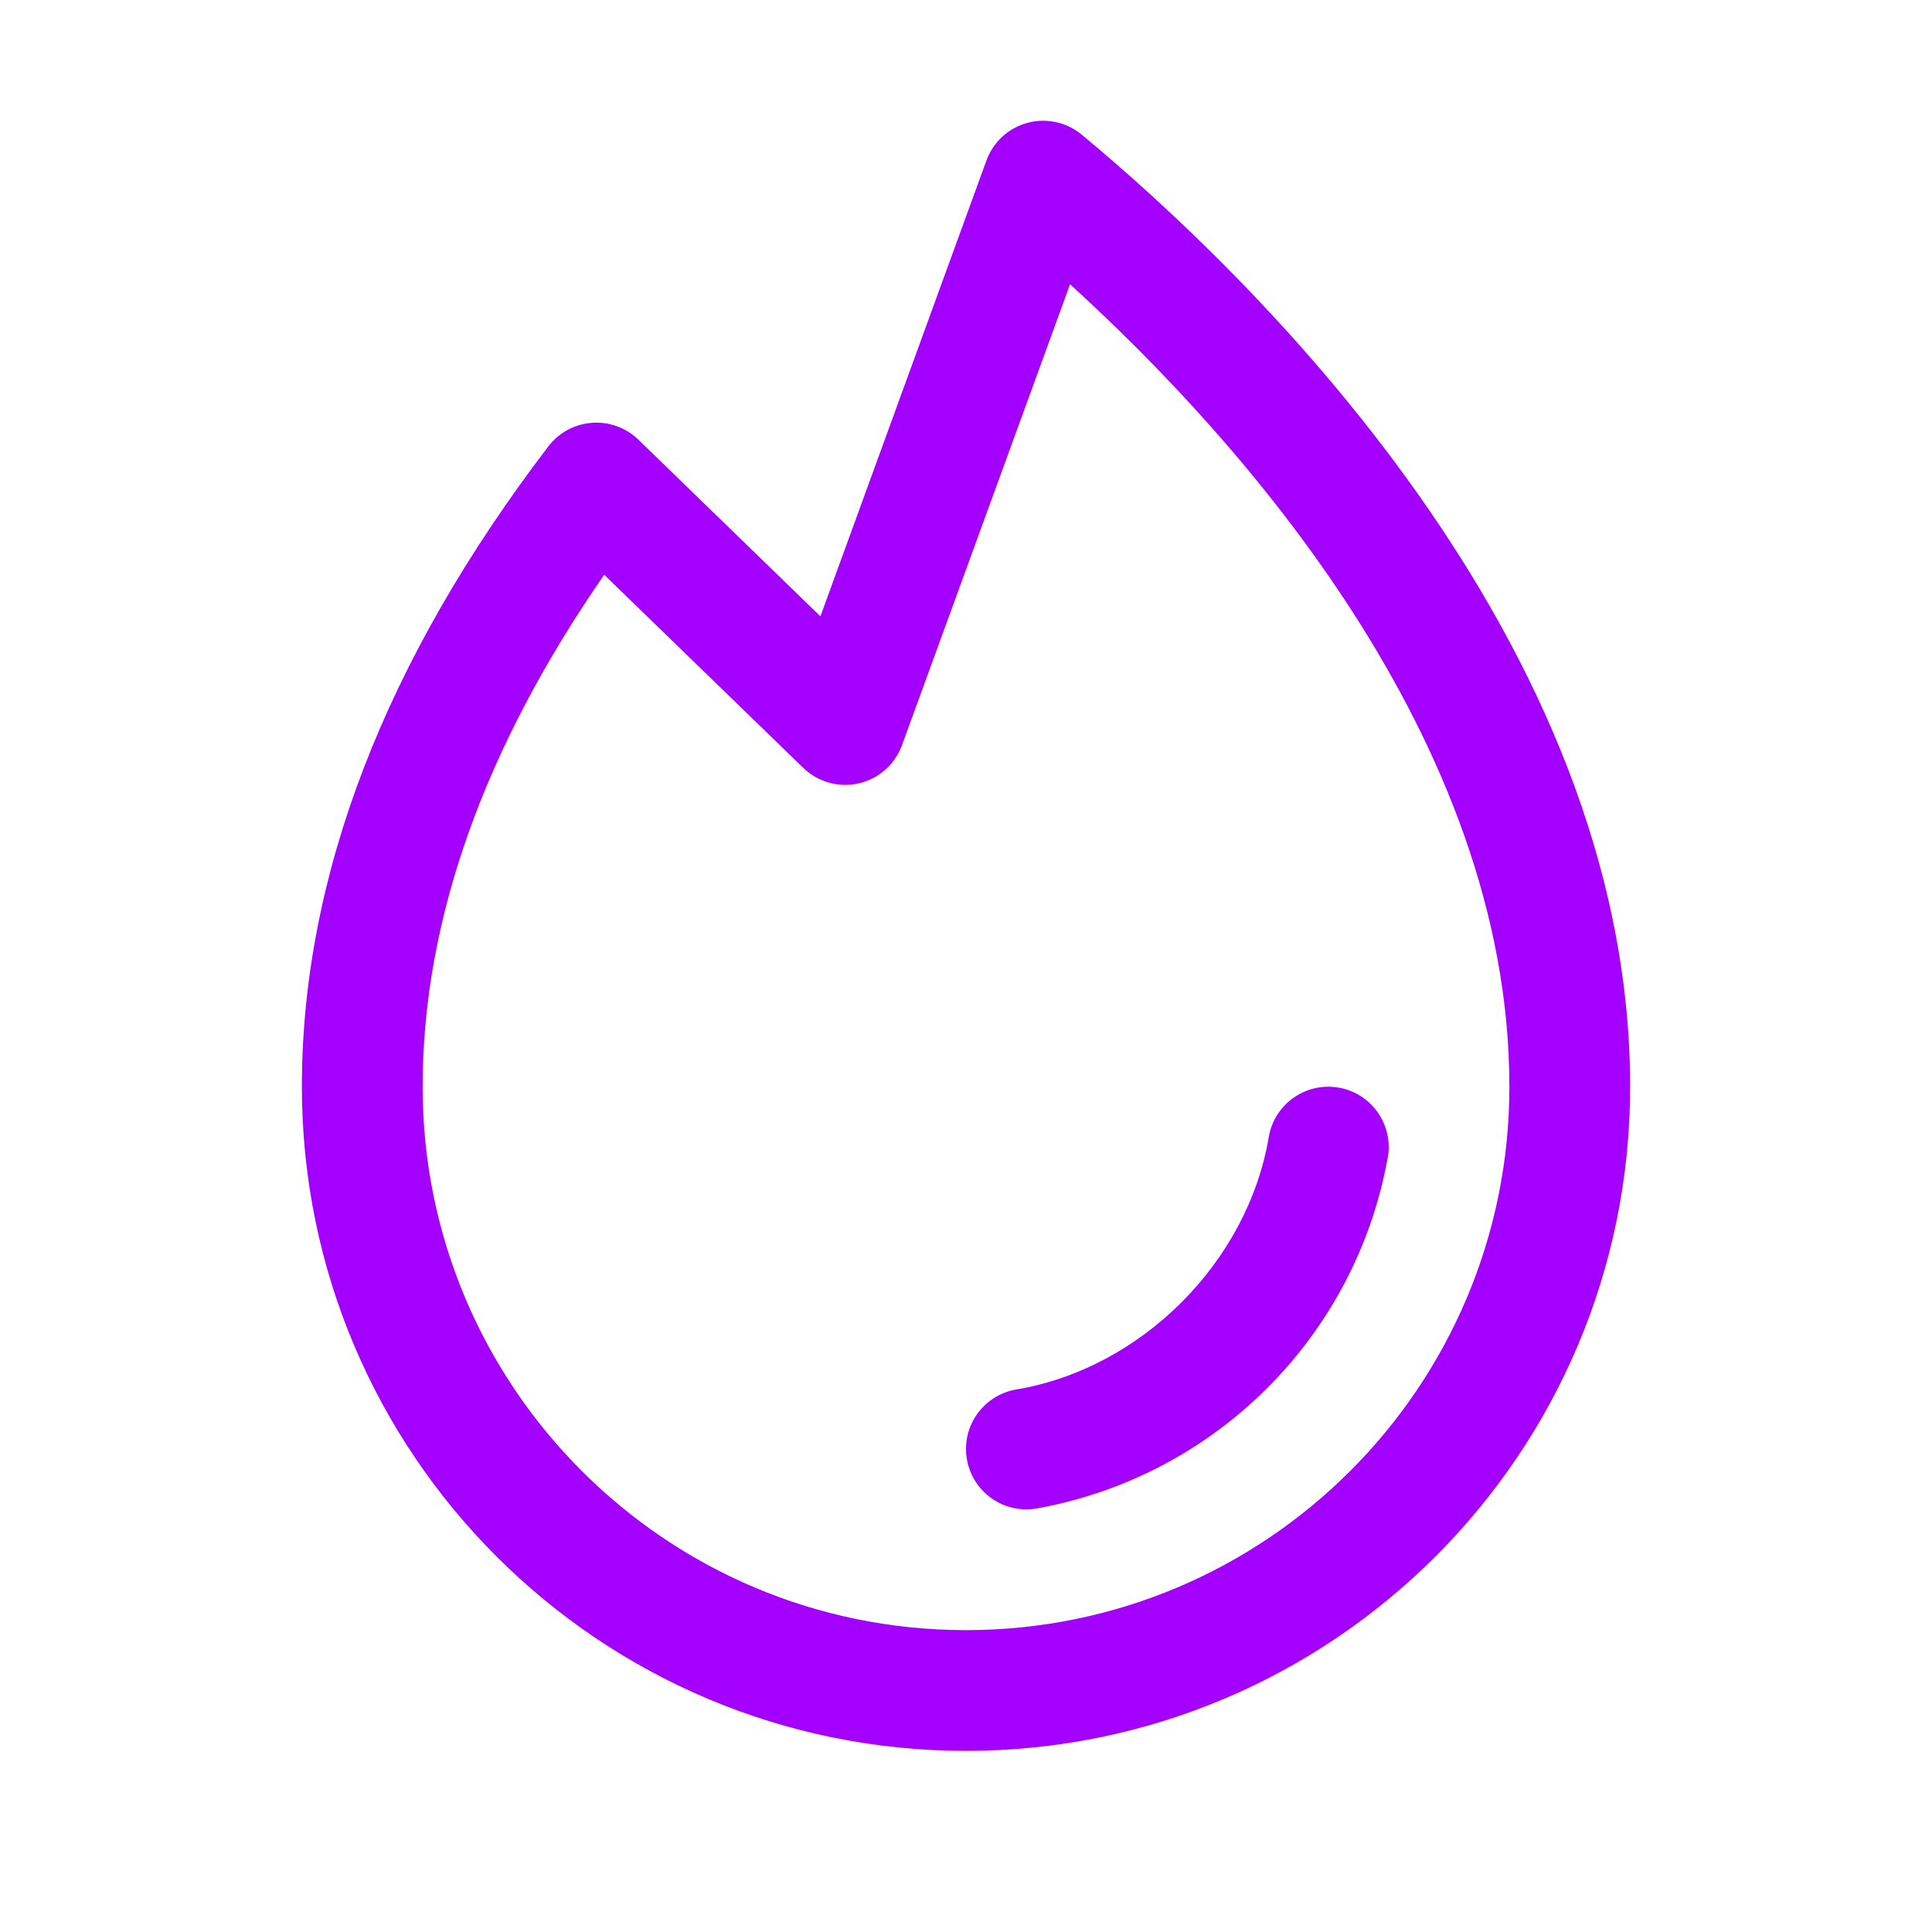
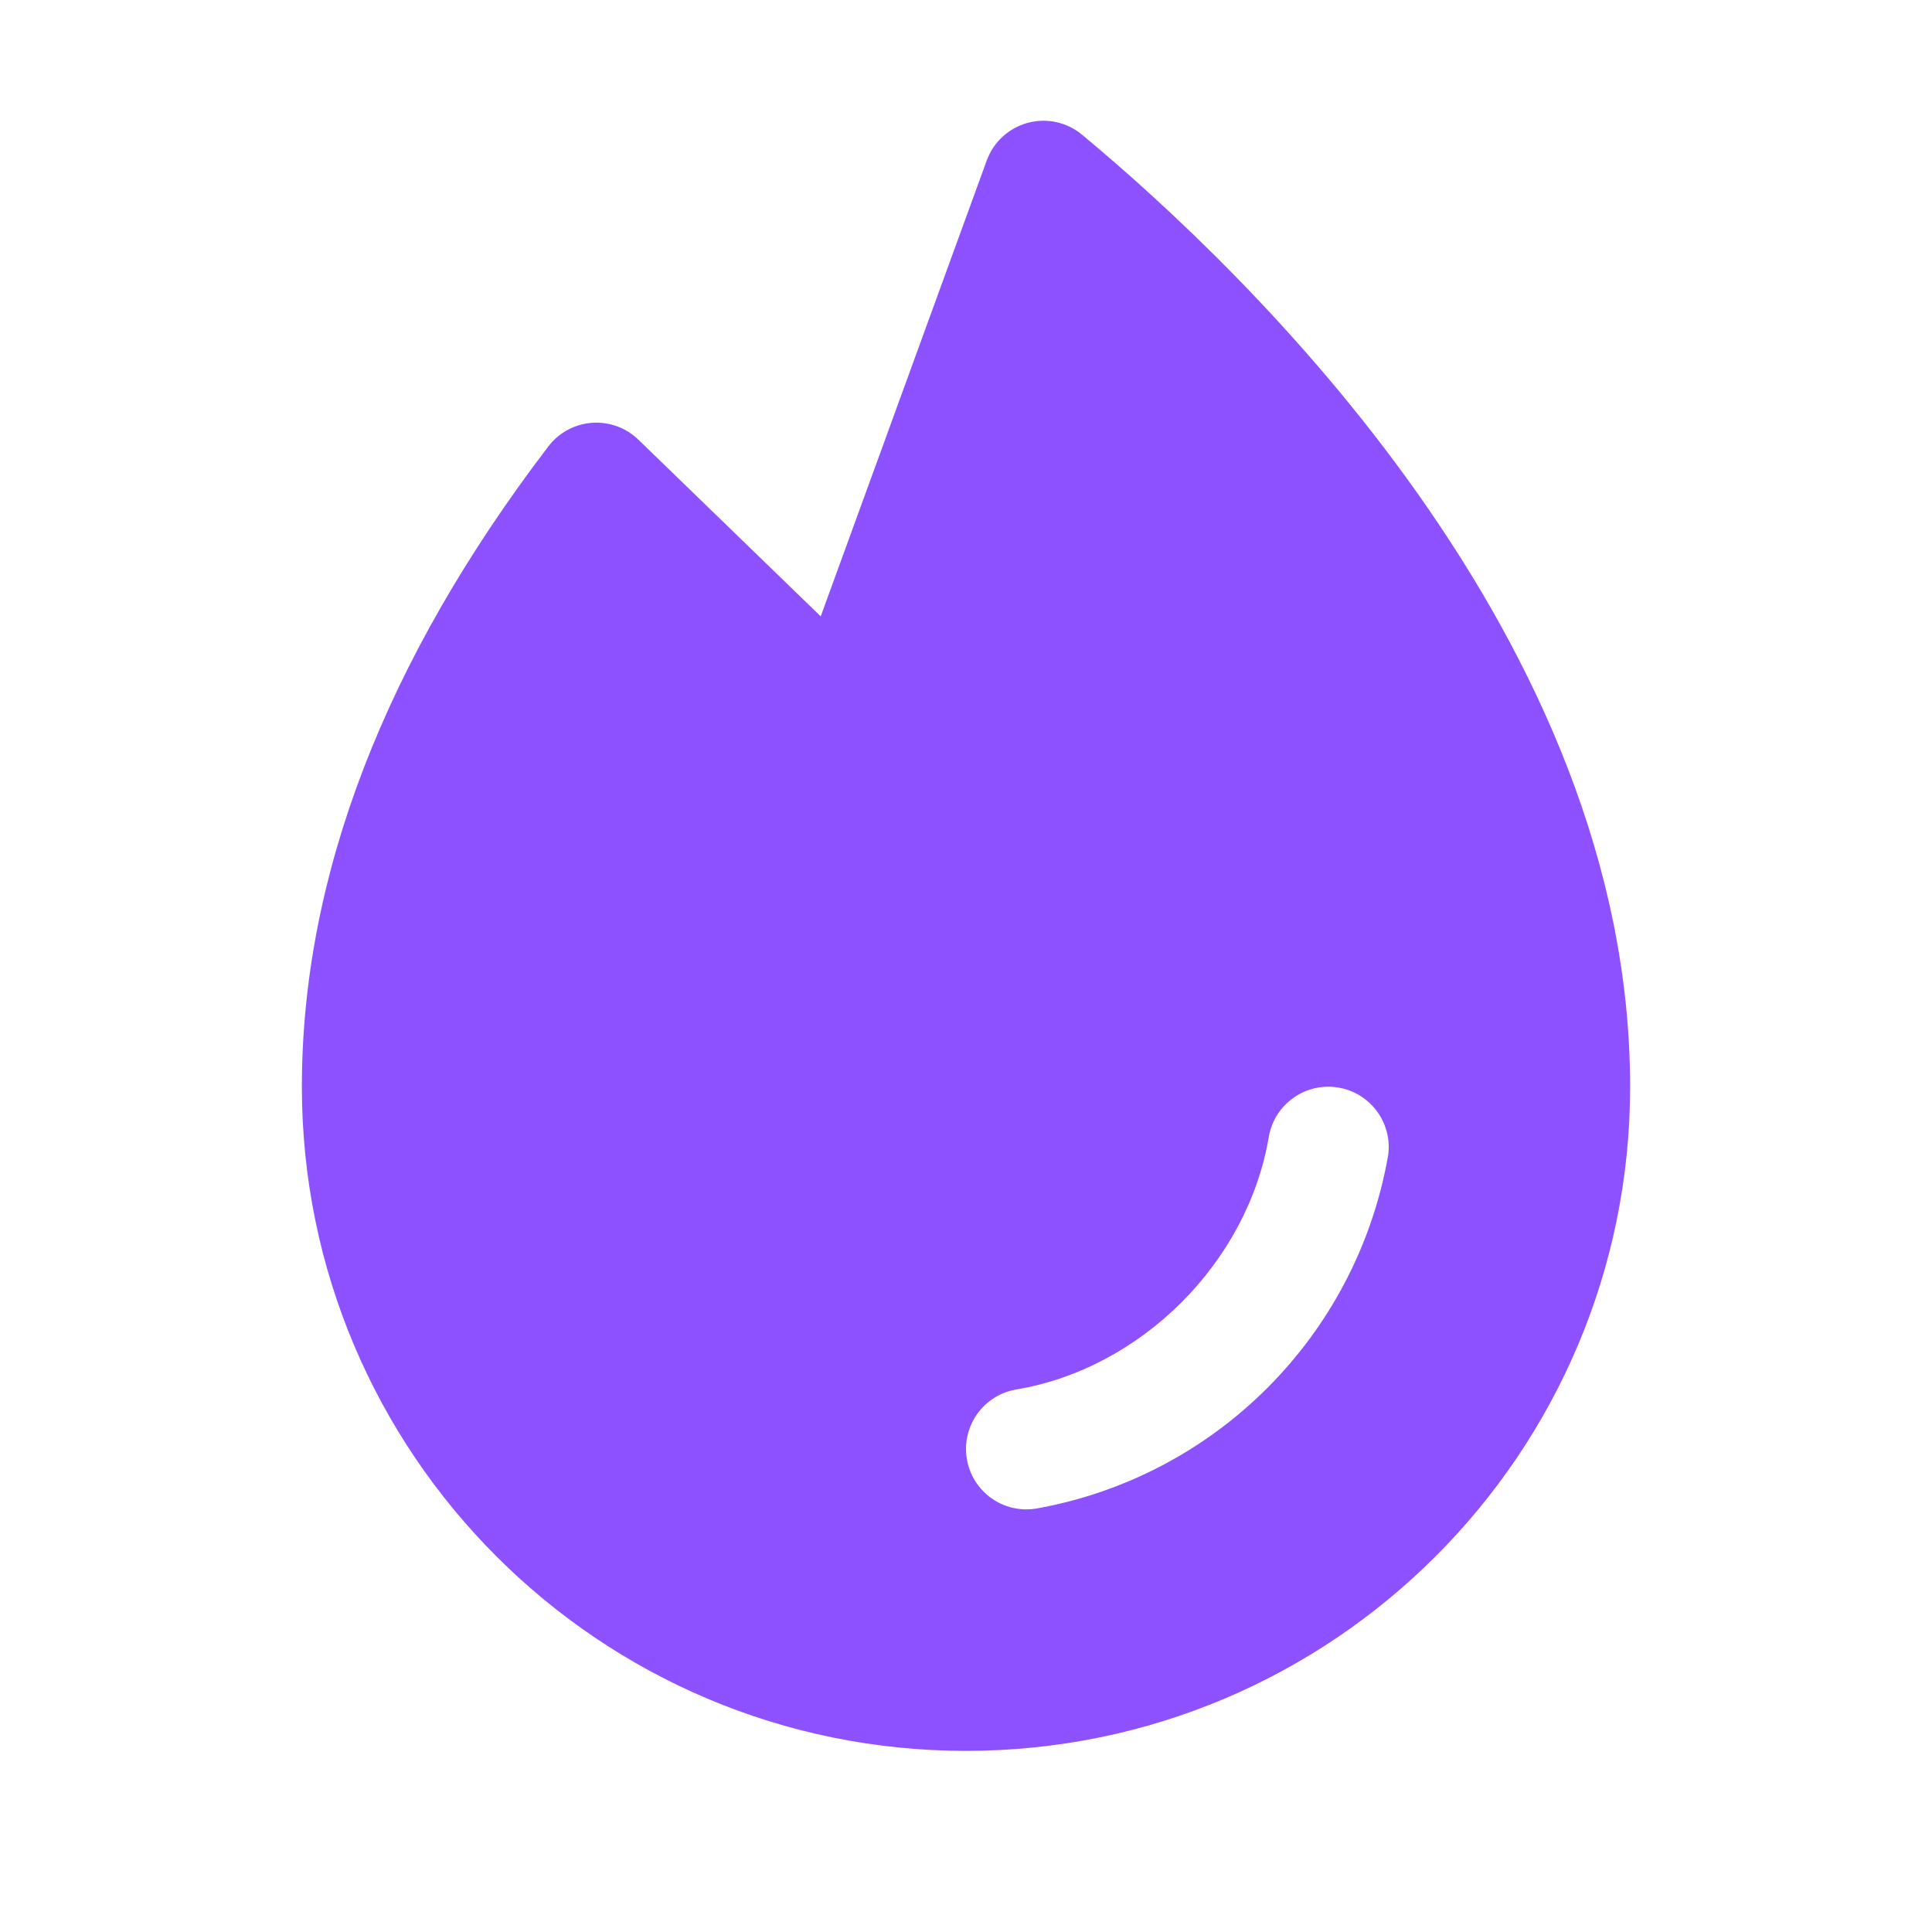
- <svg xmlns="http://www.w3.org/2000/svg" width="32" height="32" fill="#a400ff" viewBox="0 0 256 256">
-   <path d="M183.89,153.34a57.6,57.6,0,0,1-46.56,46.55A8.75,8.75,0,0,1,136,200a8,8,0,0,1-1.32-15.89c16.57-2.79,30.63-16.85,33.44-33.45a8,8,0,0,1,15.78,2.68ZM216,144a88,88,0,0,1-176,0c0-27.92,11-56.47,32.66-84.85a8,8,0,0,1,11.93-.89l24.12,23.41,22-60.41a8,8,0,0,1,12.63-3.41C165.21,36,216,84.55,216,144Zm-16,0c0-46.09-35.79-85.92-58.21-106.33L119.52,98.74a8,8,0,0,1-13.09,3L80.06,76.16C64.09,99.21,56,122,56,144a72,72,0,0,0,144,0Z" />
+ <svg xmlns="http://www.w3.org/2000/svg" width="32" height="32" fill="#8e51ff" viewBox="0 0 256 256">
+   <path d="M143.38,17.85a8,8,0,0,0-12.63,3.41l-22,60.41L84.59,58.26a8,8,0,0,0-11.93.89C51,87.53,40,116.08,40,144a88,88,0,0,0,176,0C216,84.55,165.21,36,143.38,17.85Zm40.51,135.49a57.6,57.6,0,0,1-46.56,46.55A7.65,7.65,0,0,1,136,200a8,8,0,0,1-1.32-15.89c16.57-2.79,30.63-16.85,33.44-33.45a8,8,0,0,1,15.78,2.68Z" />
</svg>
